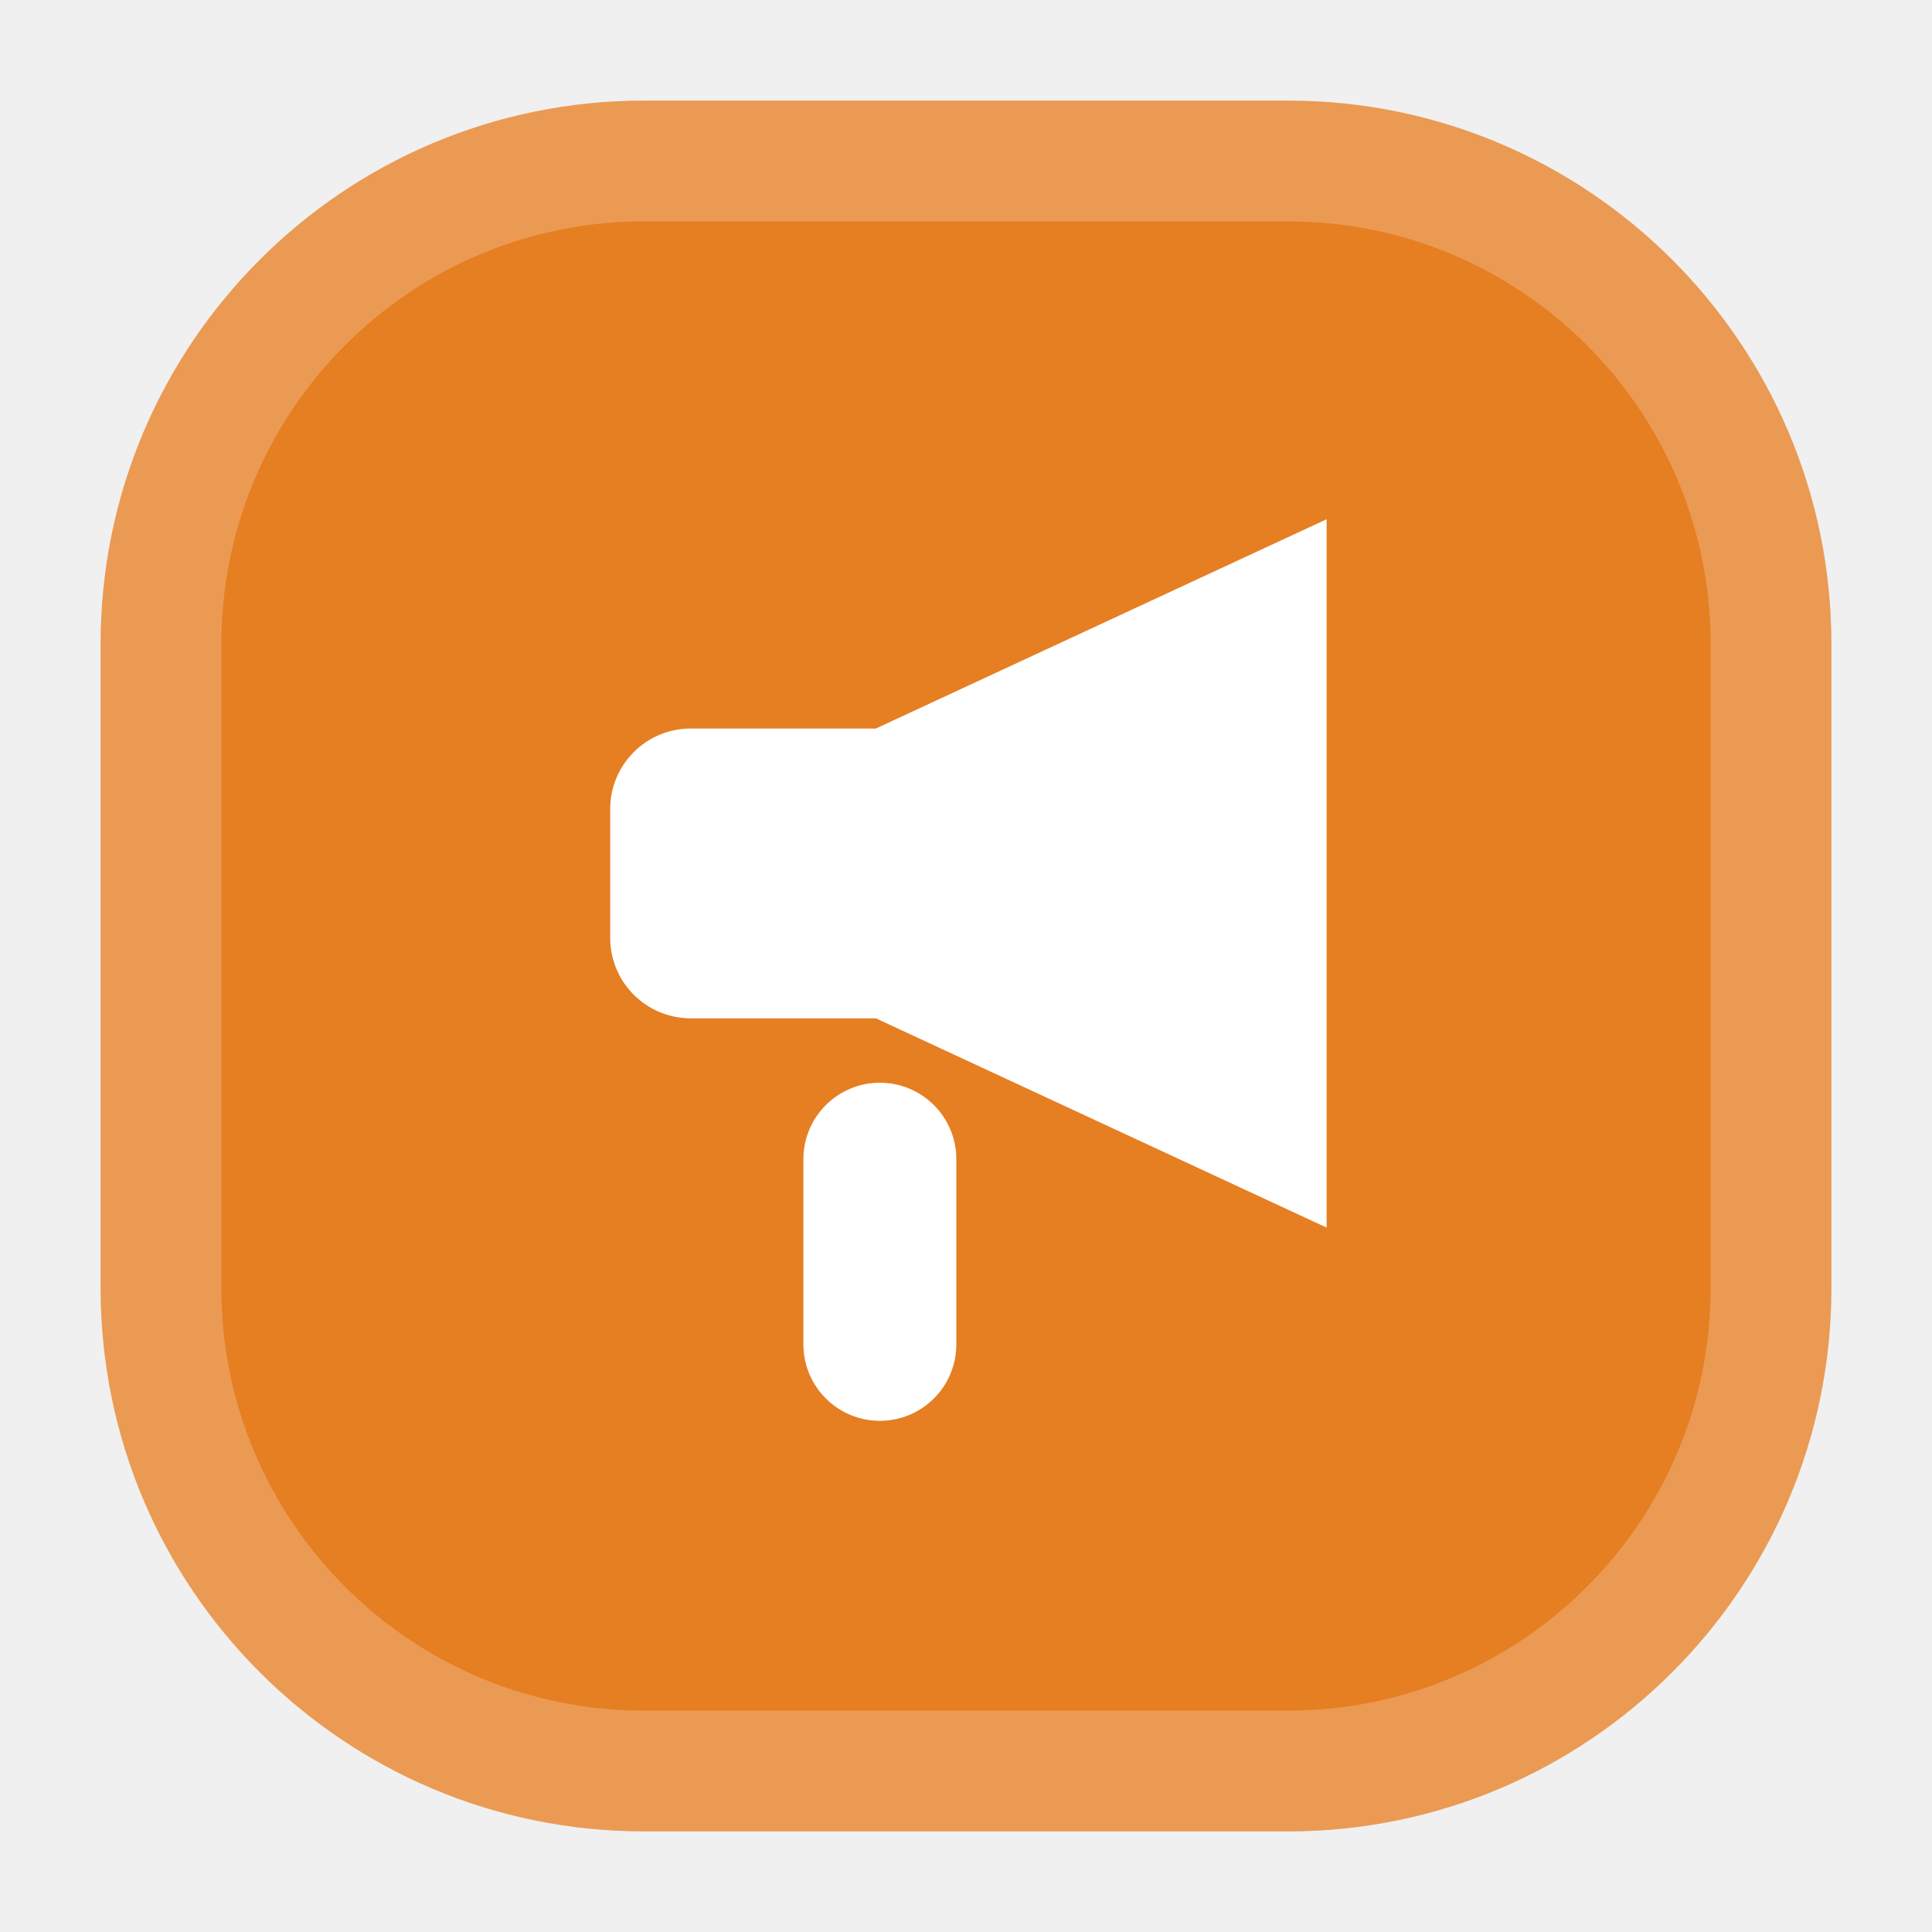
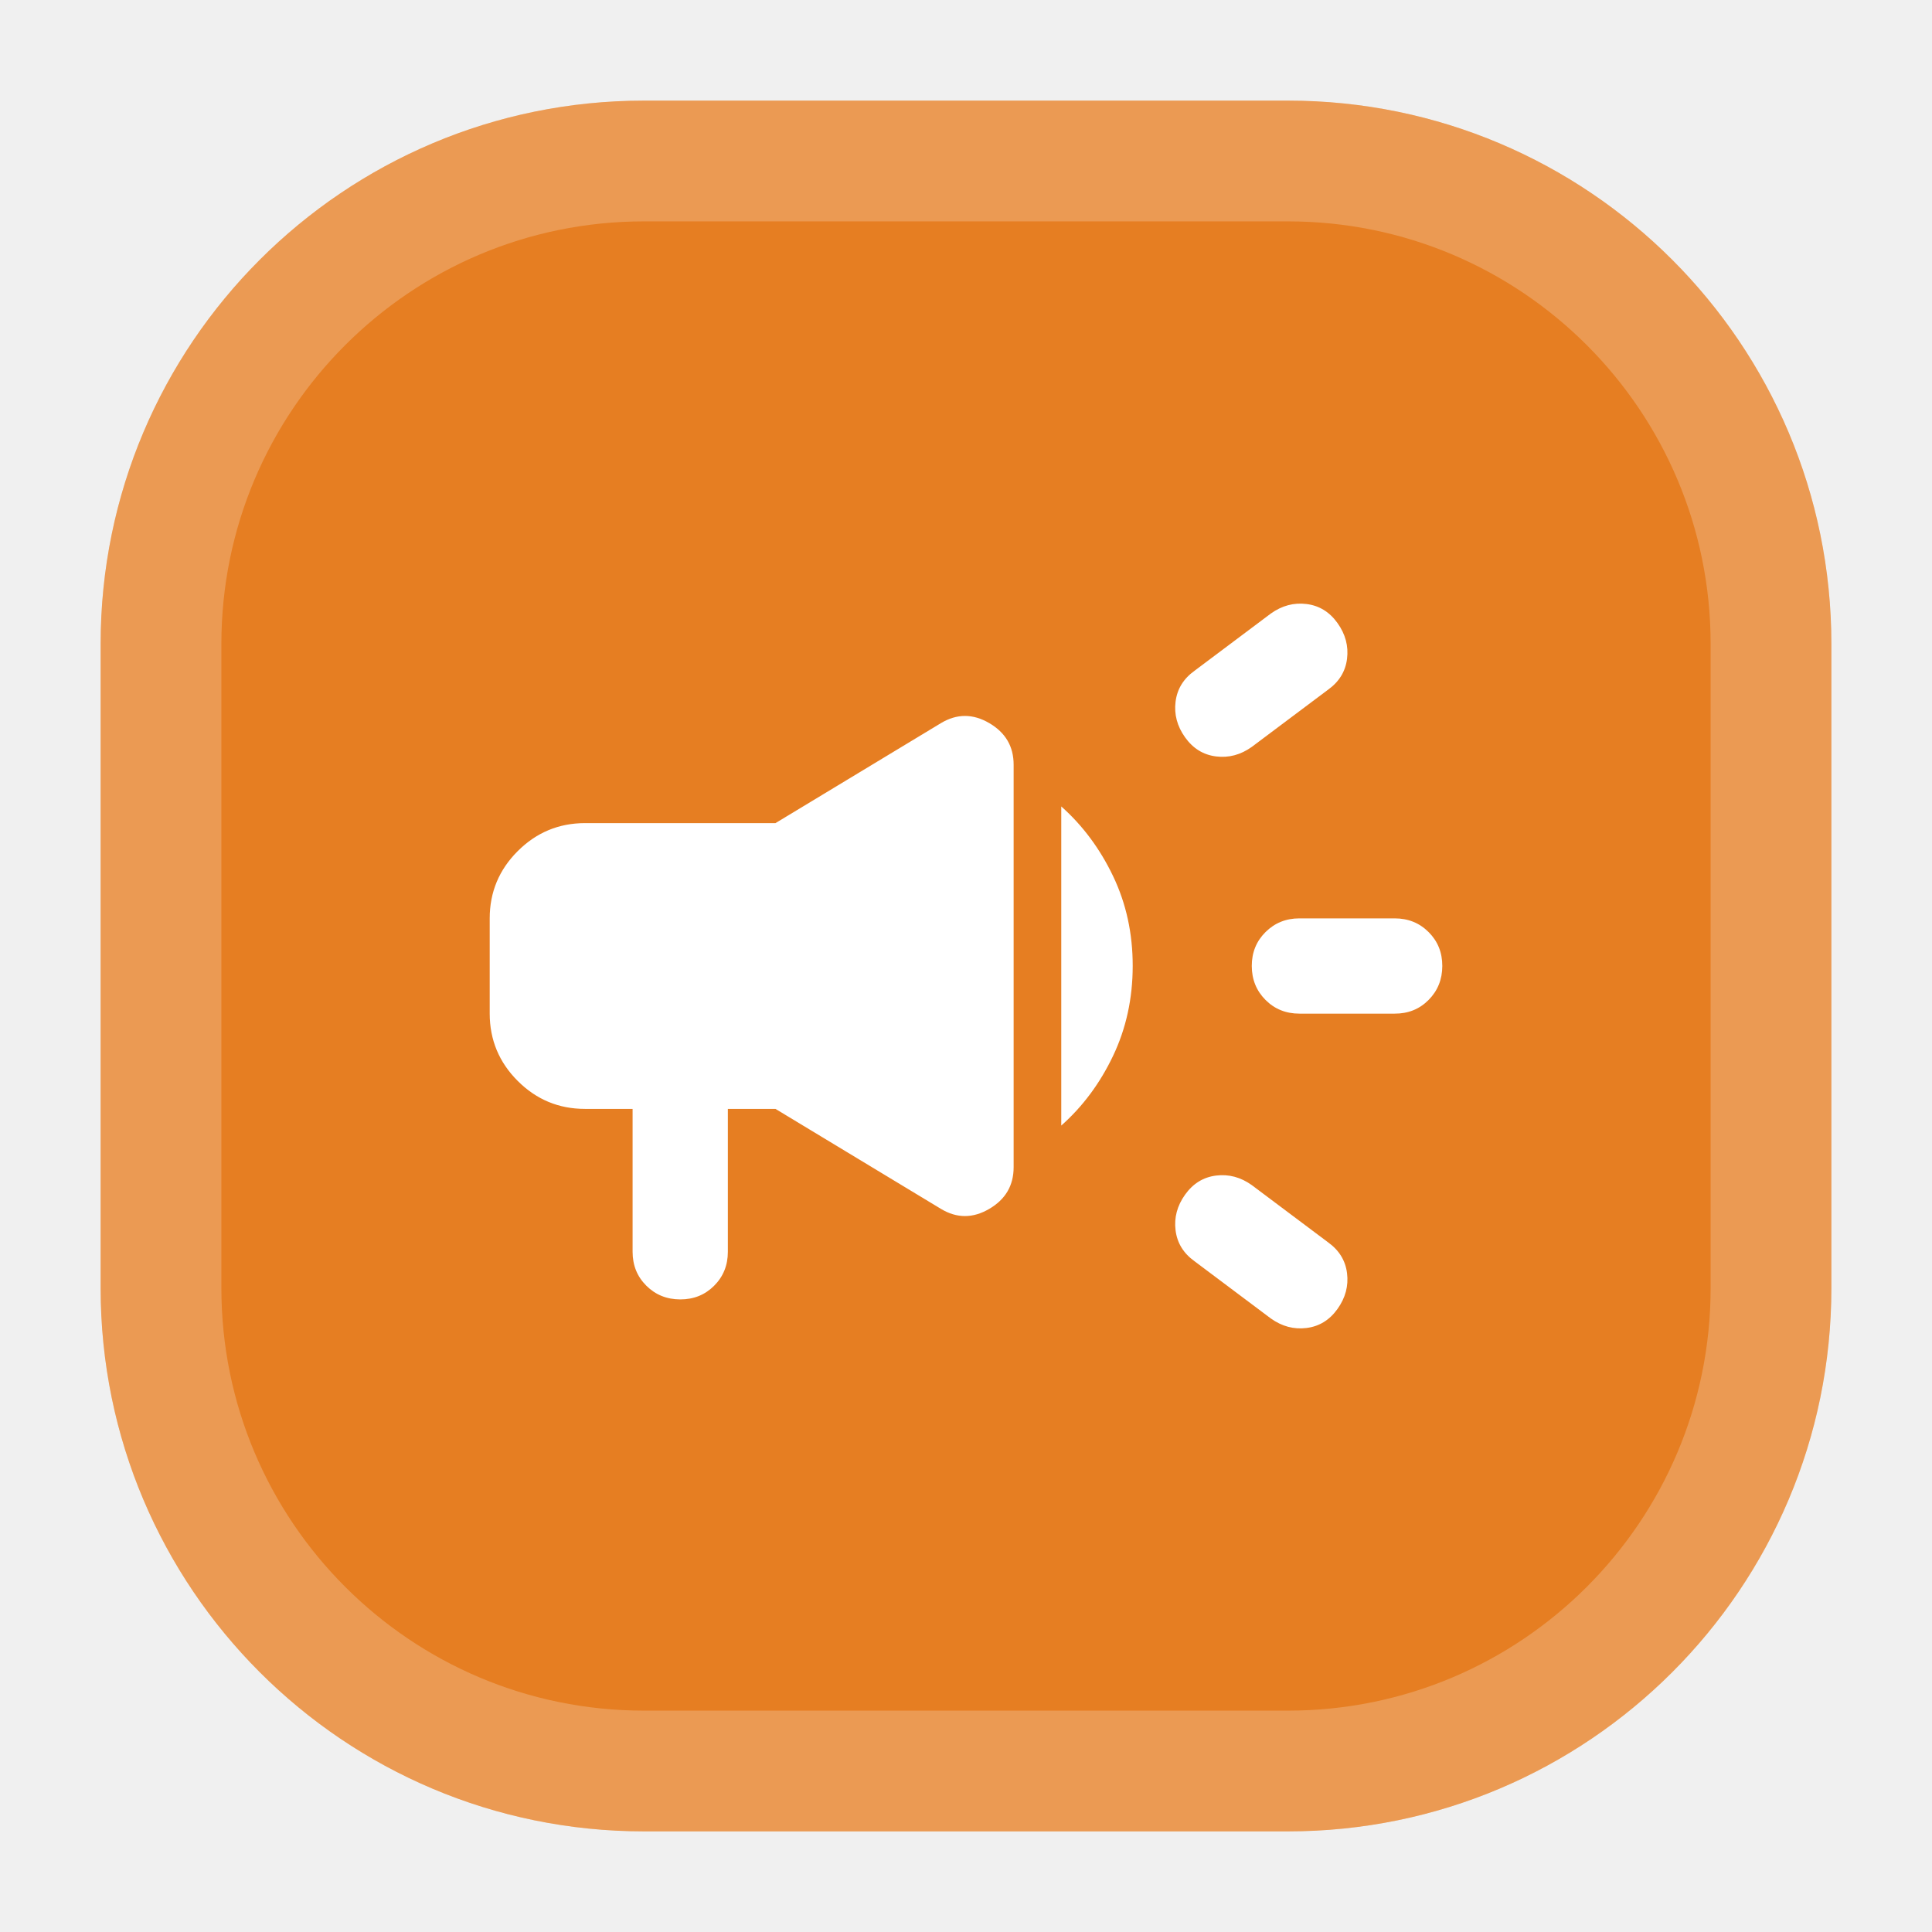
<svg xmlns="http://www.w3.org/2000/svg" viewBox="0 0 24 24" width="24" height="24">
  <rect x="1.25" y="1.25" width="21.5" height="21.5" rx="6.75" fill="#e67e22" />
  <rect x="2" y="2" width="20" height="20" rx="6" fill="none" stroke="#fff" stroke-opacity="0.22" stroke-width="1.5" />
-   <g transform="translate(1.88 -0.75)">
-     <path fill="#fff" d="M14.6 7.2 9 9.8H6.7a1 1 0 0 0-1 1v1.6a1 1 0 0 0 1 1H9l5.6 2.6Z" />
-     <rect x="8.1" y="14.2" width="1.9" height="4.2" rx="0.95" fill="#fff" />
+   <g transform="translate(4.900 4.900) scale(0.59167)">
+     <path fill="#fff" d="M21 13h-2q-.425 0-.712-.288T18 12t.288-.712T19 11h2q.425 0 .713.288T22 12t-.288.713T21 13m-4.4 3.8q.25-.35.65-.4t.75.2l1.6 1.2q.35.25.4.65t-.2.75t-.65.4t-.75-.2l-1.6-1.2q-.35-.25-.4-.65t.2-.75m3-10.6L18 7.4q-.35.25-.75.2t-.65-.4t-.2-.75t.4-.65l1.6-1.2q.35-.25.75-.2t.65.4t.2.75t-.4.65M5 15H4q-.825 0-1.412-.587T2 13v-2q0-.825.588-1.412T4 9h4l3.475-2.1q.5-.3 1.013 0t.512.875v8.45q0 .575-.513.875t-1.012 0L8 15H7v3q0 .425-.288.713T6 19t-.712-.288T5 18zm9 .35v-6.7q.675.6 1.088 1.463T15.5 12t-.413 1.888T14 15.35" />
  </g>
</svg>
